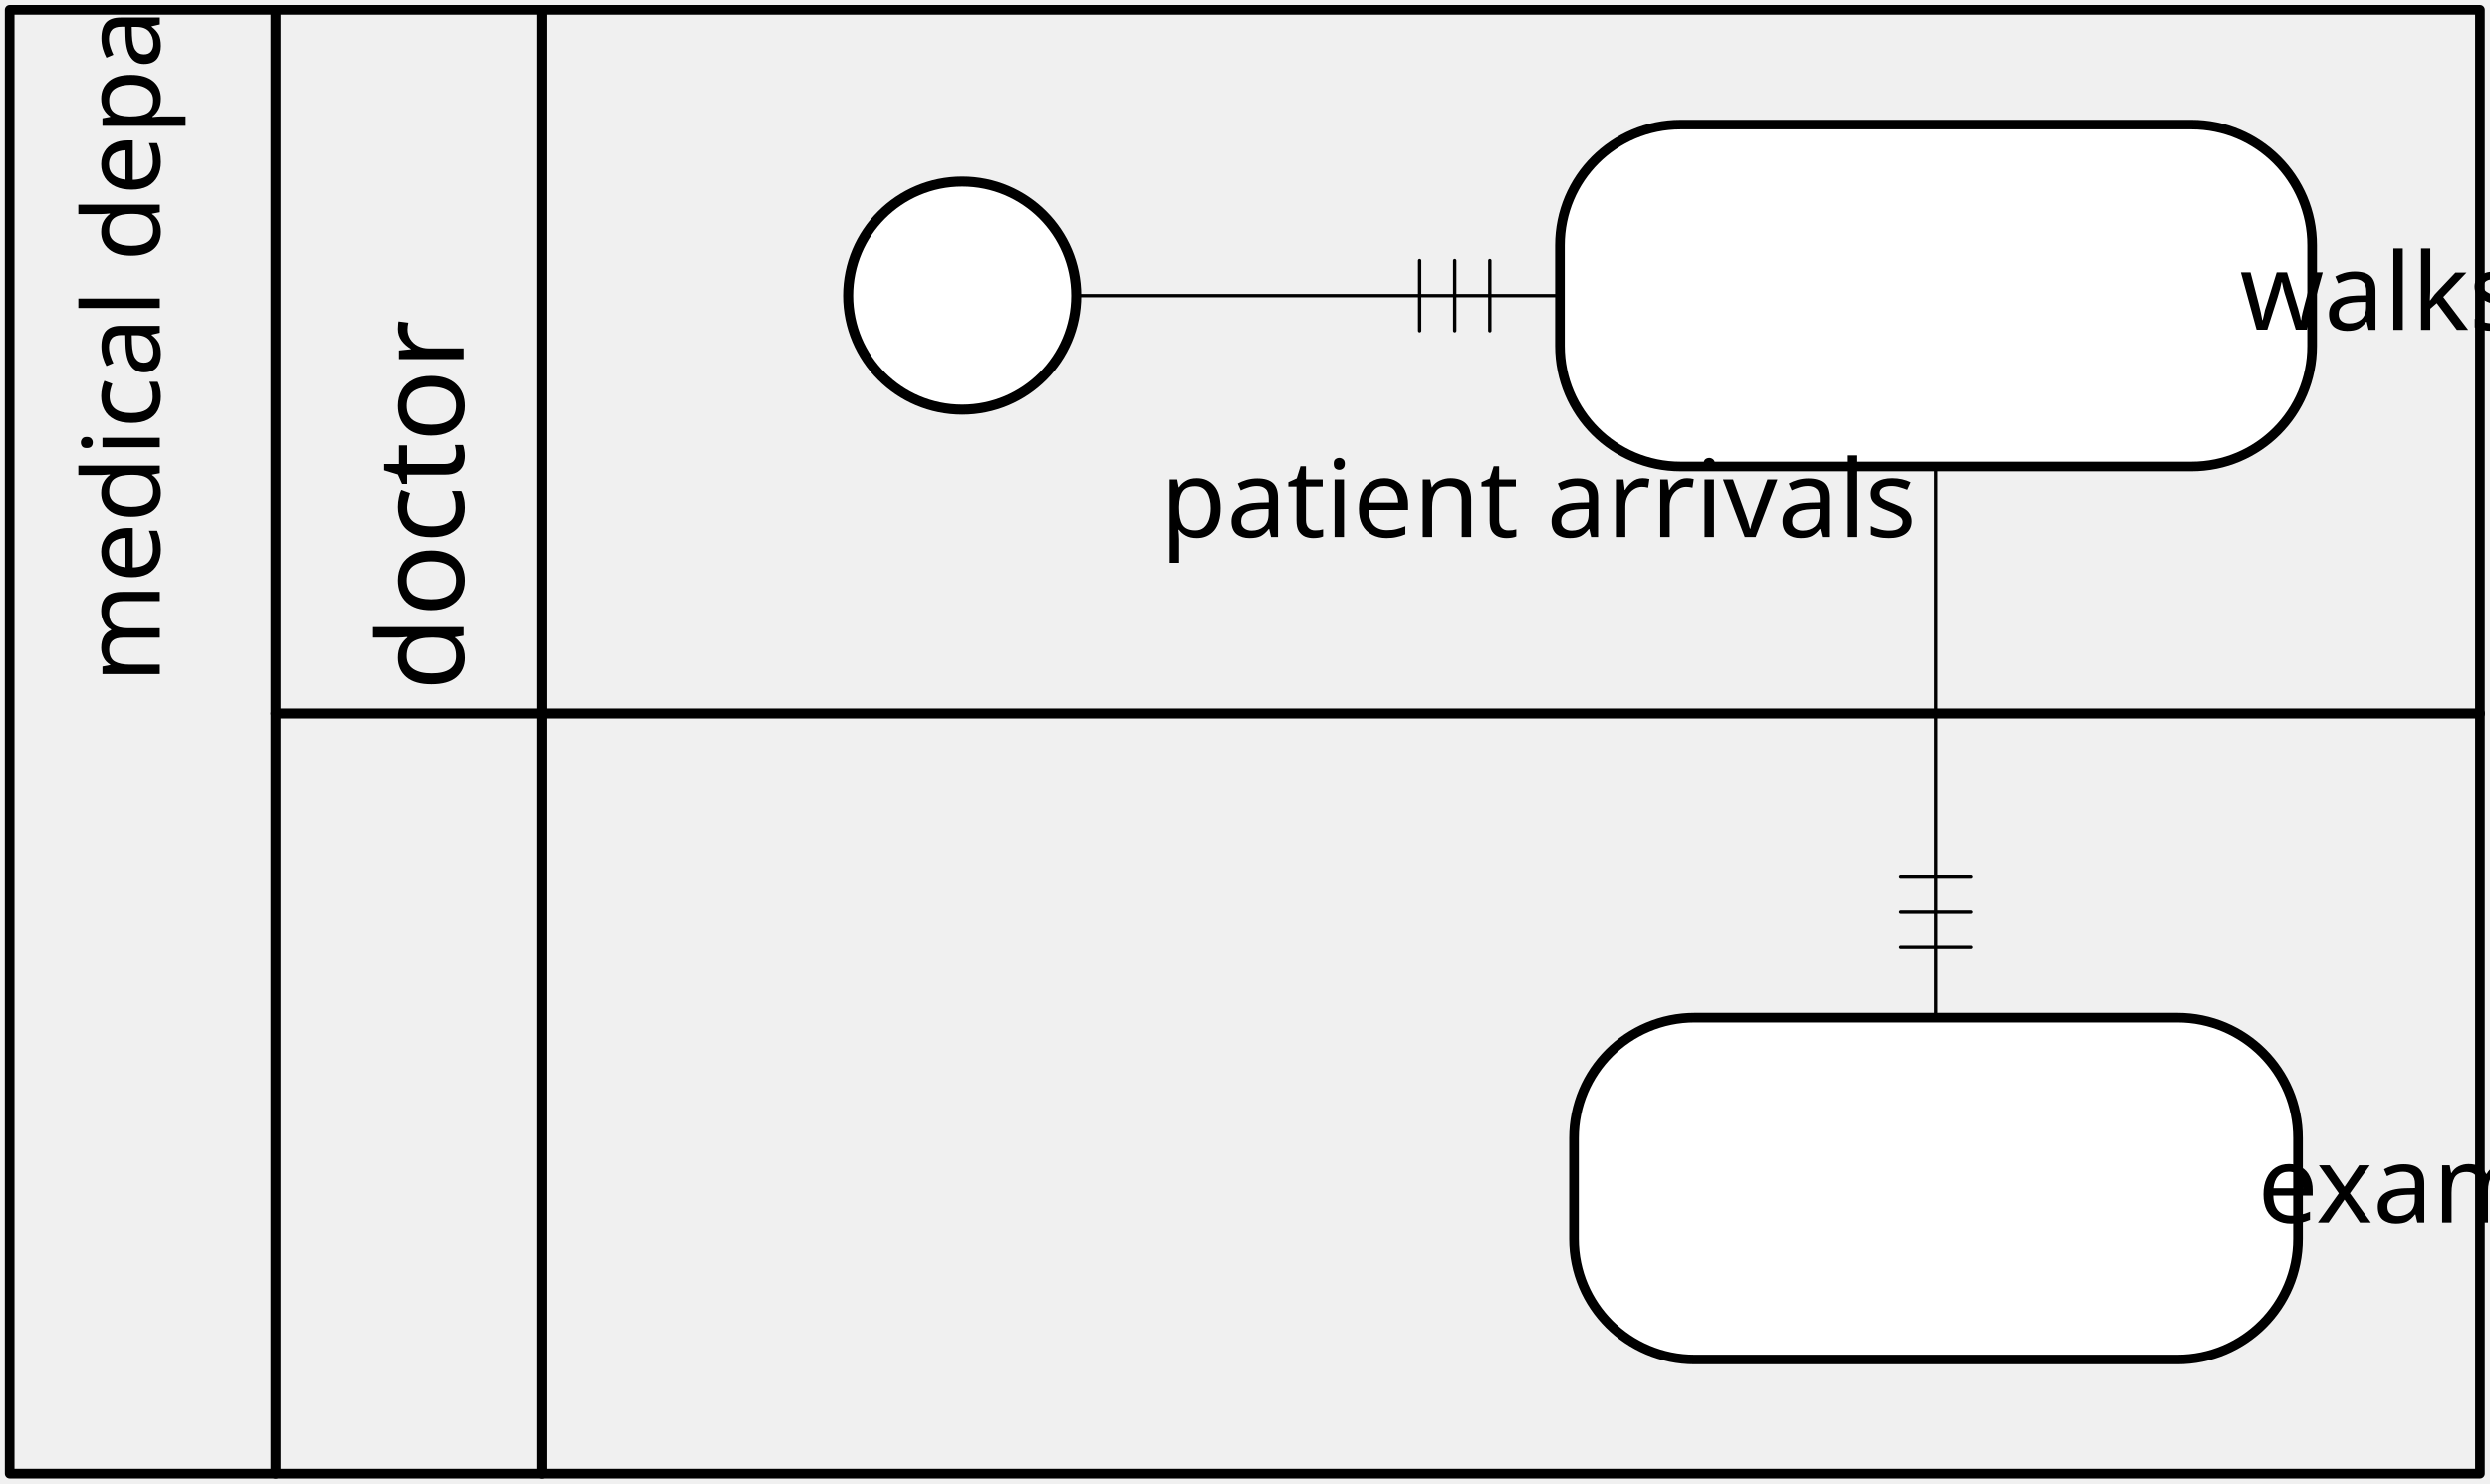
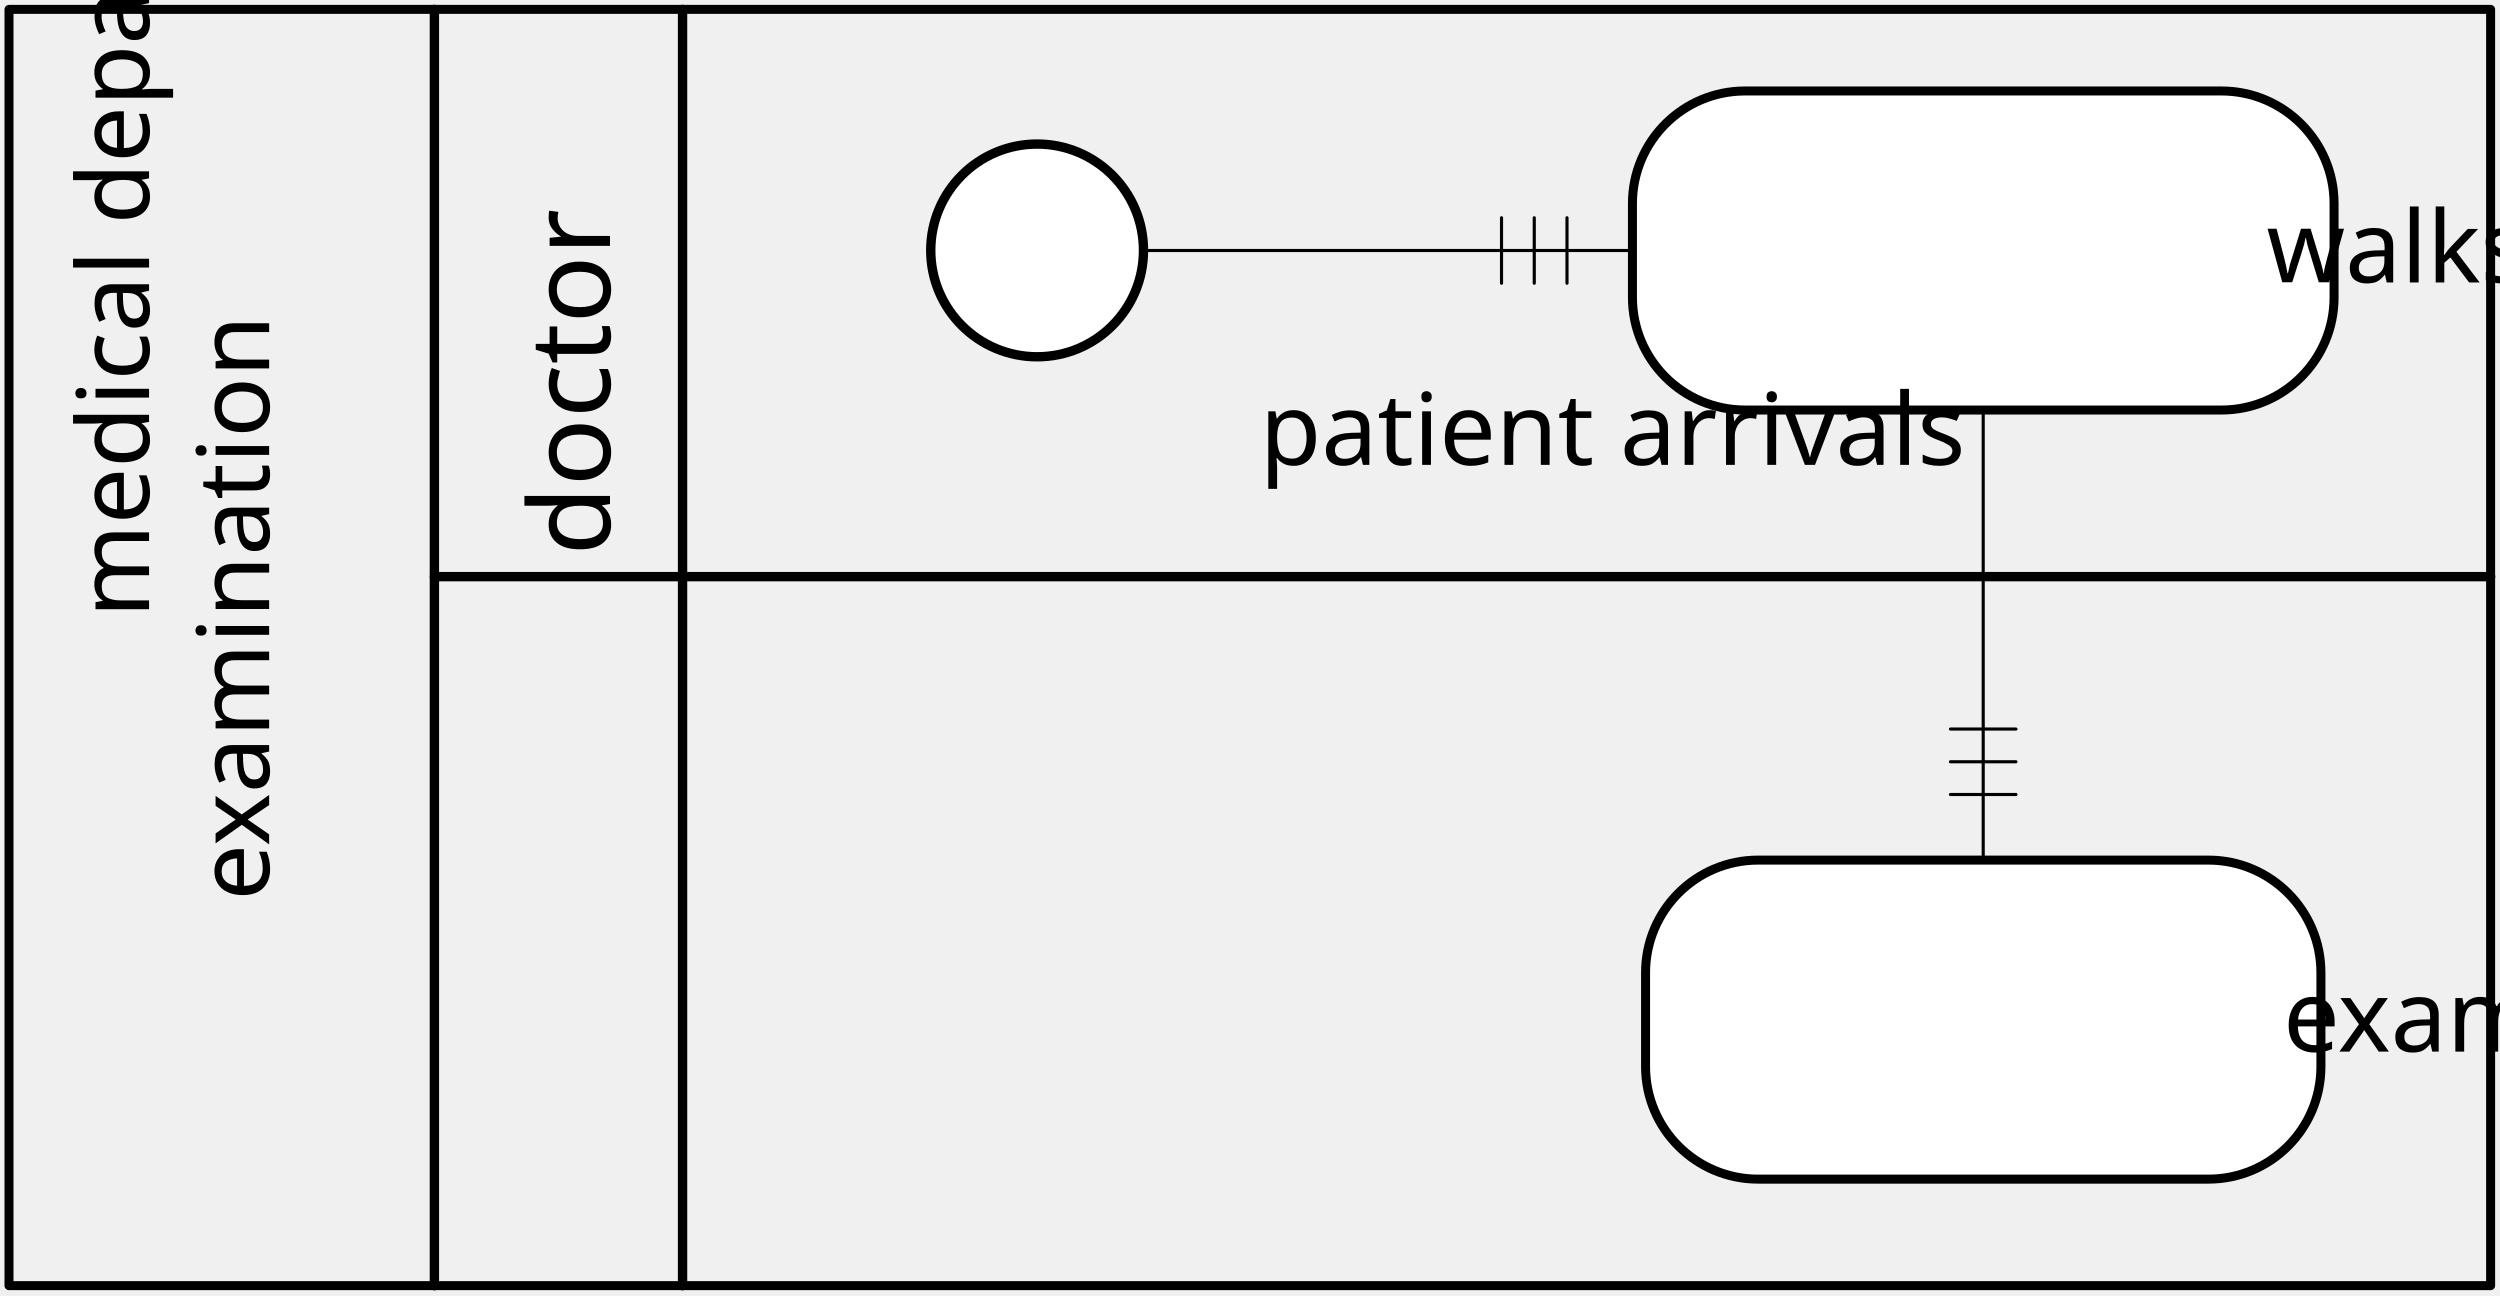
- <svg xmlns="http://www.w3.org/2000/svg" xmlns:ns1="http://schemas.microsoft.com/visio/2003/SVGExtensions/" xmlns:xlink="http://www.w3.org/1999/xlink" width="2.579in" height="1.537in" viewBox="0 0 185.722 110.66" xml:space="preserve" color-interpolation-filters="sRGB" class="st10">
+ <svg xmlns="http://www.w3.org/2000/svg" xmlns:ns1="http://schemas.microsoft.com/visio/2003/SVGExtensions/" xmlns:xlink="http://www.w3.org/1999/xlink" width="2.776in" height="1.438in" viewBox="0 0 199.895 103.547" xml:space="preserve" color-interpolation-filters="sRGB" class="st11">
  <ns1:documentProperties ns1:langID="1033" ns1:viewMarkup="false" />
  <style type="text/css">
	
		.st1 {fill:none;stroke:#000000;stroke-linecap:round;stroke-linejoin:round;stroke-width:0.72}
		.st2 {fill:#000000;font-family:Calibri;font-size:0.667em}
- 		.st3 {fill:#ffffff;stroke:#000000;stroke-linecap:round;stroke-linejoin:round;stroke-width:0.72}
- 		.st4 {fill:none;stroke:none;stroke-linecap:round;stroke-linejoin:round;stroke-width:0.75}
- 		.st5 {fill:#ffffff;stroke:#000000;stroke-linecap:round;stroke-linejoin:round;stroke-width:0.75}
- 		.st6 {marker-end:url(#mrkr26-22);stroke:#000000;stroke-linecap:round;stroke-linejoin:round;stroke-width:0.25}
- 		.st7 {fill:#000000;fill-opacity:1;stroke:#000000;stroke-opacity:1;stroke-width:0.072}
- 		.st8 {stroke:#000000;stroke-linecap:round;stroke-linejoin:round;stroke-width:0.75}
- 		.st9 {fill:#000000;font-family:Calibri;font-size:0.75em}
- 		.st10 {fill:none;fill-rule:evenodd;font-size:12px;overflow:visible;stroke-linecap:square;stroke-miterlimit:3}
+ 		.st3 {font-size:1em}
+ 		.st4 {fill:#ffffff;stroke:#000000;stroke-linecap:round;stroke-linejoin:round;stroke-width:0.72}
+ 		.st5 {fill:none;stroke:none;stroke-linecap:round;stroke-linejoin:round;stroke-width:0.75}
+ 		.st6 {fill:#ffffff;stroke:#000000;stroke-linecap:round;stroke-linejoin:round;stroke-width:0.75}
+ 		.st7 {marker-end:url(#mrkr26-23);stroke:#000000;stroke-linecap:round;stroke-linejoin:round;stroke-width:0.25}
+ 		.st8 {fill:#000000;fill-opacity:1;stroke:#000000;stroke-opacity:1;stroke-width:0.072}
+ 		.st9 {stroke:#000000;stroke-linecap:round;stroke-linejoin:round;stroke-width:0.75}
+ 		.st10 {fill:#000000;font-family:Calibri;font-size:0.75em}
+ 		.st11 {fill:none;fill-rule:evenodd;font-size:12px;overflow:visible;stroke-linecap:square;stroke-miterlimit:3}
	
	</style>
  <defs id="Markers">
    <g id="lend26">
      <path d="M 1.5 -0.75 L 1.5 0.75 M 2.25 -0.75 L 2.25 0.75 M 3 -0.75 L 3 0.75 " style="stroke-linecap:round;stroke-linejoin:round;fill:none" />
    </g>
-     <marker id="mrkr26-22" class="st7" ns1:arrowType="26" ns1:arrowSize="3" orient="auto" markerUnits="strokeWidth" overflow="visible">
+     <marker id="mrkr26-23" class="st8" ns1:arrowType="26" ns1:arrowSize="3" orient="auto" markerUnits="strokeWidth" overflow="visible">
      <use xlink:href="#lend26" transform="scale(-13.96,-13.96) " />
    </marker>
  </defs>
  <g ns1:mID="0" ns1:index="1" ns1:groupContext="foregroundPage">
    <ns1:pageProperties ns1:drawingScale="0.0393701" ns1:pageScale="0.0393701" ns1:drawingUnits="24" ns1:shadowOffsetX="8.50394" ns1:shadowOffsetY="-8.50394" />
    <ns1:layer ns1:name="Swimlanes" ns1:index="0" ns1:snap="false" ns1:glue="false" />
-     <g id="shape14-1" ns1:mID="14" ns1:groupContext="shape" ns1:layerMember="0" transform="translate(74.3123,109.91) rotate(-90)">
+     <g id="shape14-1" ns1:mID="14" ns1:groupContext="shape" ns1:layerMember="0" transform="translate(95.598,102.797) rotate(-90)">
      <ns1:userDefs>
        <ns1:ud ns1:nameU="UMLShapeType" ns1:val="VT0(63):26" />
        <ns1:ud ns1:nameU="UMLObjectGUID" ns1:val="VT4({D44A99C6-BA8B-4114-9737-0DAA09BFAB75})" />
        <ns1:ud ns1:nameU="UMLError" ns1:val="VT0(0):26" />
        <ns1:ud ns1:nameU="UMLPresOption1" ns1:val="VT0(1):26" />
        <ns1:ud ns1:nameU="UMLVersion" ns1:val="VT0(2):26" />
        <ns1:ud ns1:nameU="visDescription" ns1:val="VT4(Represents a partition for organizing responsibility for activities.)" />
        <ns1:ud ns1:nameU="visVersion" ns1:val="VT0(14):26" />
      </ns1:userDefs>
      <ns1:textBlock ns1:margins="rect(4,4,4,4)" ns1:tabSpace="42.5197" ns1:verticalAlign="0" />
-       <ns1:textRect cx="54.595" cy="18.534" width="109.19" height="184.252" />
-       <rect x="0" y="-73.592" width="109.19" height="184.252" class="st1" />
-       <text x="21.49" y="-62.39" class="st2" ns1:langID="1031">
+       <ns1:textRect cx="51.024" cy="4.335" width="102.05" height="198.425" />
+       <rect x="0" y="-94.878" width="102.047" height="198.425" class="st1" />
+       <text x="15.94" y="-83.68" class="st2" ns1:langID="1031">
        <ns1:paragraph ns1:horizAlign="1" />
-         <ns1:tabList />medical department</text>
+         <ns1:tabList />medical department : <tspan x="30.79" dy="1.2em" class="st3">examination</tspan>
+       </text>
    </g>
-     <g id="group2-4" transform="translate(116.354,-75.8681)" ns1:mID="2" ns1:groupContext="group">
+     <g id="group2-5" transform="translate(130.527,-70.7657)" ns1:mID="2" ns1:groupContext="group">
      <ns1:userDefs>
        <ns1:ud ns1:nameU="UMLShapeType" ns1:val="VT0(40):26" />
        <ns1:ud ns1:nameU="UMLObjectGUID" ns1:val="VT4({9BA0F46D-EA7A-405A-927C-A0AC21CF7F30})" />
        <ns1:ud ns1:nameU="UMLError" ns1:val="VT0(0):26" />
        <ns1:ud ns1:nameU="UMLPresOption1" ns1:val="VT0(1):26" />
        <ns1:ud ns1:nameU="UMLSuppressOption" ns1:val="VT0(32):26" />
        <ns1:ud ns1:nameU="UMLVersion" ns1:val="VT0(2):26" />
        <ns1:ud ns1:nameU="UMLAutoLockTextEdit" ns1:val="VT0(1):26" />
        <ns1:ud ns1:nameU="visDescription" ns1:val="VT4(Represents a condition during which an object satisfies some condition, performs an action or waits for an event.)" />
        <ns1:ud ns1:nameU="visVersion" ns1:val="VT0(14):26" />
      </ns1:userDefs>
-       <g id="shape3-5" ns1:mID="3" ns1:groupContext="shape">
-         <path d="M9 110.66 L47.1 110.66 A9 9 -180 0 0 56.1 101.66 L56.1 94.15 A9 9 -180 0 0 47.1 85.15 L9 85.15 A9 9 -180         0 0 0 94.15 L0 101.66 A9 9 -180 0 0 9 110.66 Z" class="st3" />
+       <g id="shape3-6" ns1:mID="3" ns1:groupContext="shape">
+         <path d="M9 103.55 L47.1 103.55 A9 9 -180 0 0 56.1 94.55 L56.1 87.04 A9 9 -180 0 0 47.1 78.04 L9 78.04 A9 9 -180         0 0 0 87.04 L0 94.55 A9 9 -180 0 0 9 103.55 Z" class="st4" />
      </g>
-       <g id="shape4-7" ns1:mID="4" ns1:groupContext="shape">
-         <path d="M0 110.66 L53.86 110.66 L0 110.66 Z" class="st4" />
+       <g id="shape4-8" ns1:mID="4" ns1:groupContext="shape">
+         <path d="M0 103.55 L53.86 103.55 L0 103.55 Z" class="st5" />
      </g>
-       <g id="shape5-9" ns1:mID="5" ns1:groupContext="shape">
+       <g id="shape5-10" ns1:mID="5" ns1:groupContext="shape">
        <ns1:textBlock ns1:margins="rect(4,4,4,4)" ns1:tabSpace="42.5197" />
-         <ns1:textRect cx="28.049" cy="98.06" width="56.1" height="25.2" />
-         <rect x="0" y="85.46" width="56.097" height="25.2" class="st4" />
-         <text x="4.91" y="100.46" class="st2" ns1:langID="1031">
+         <ns1:textRect cx="28.049" cy="90.947" width="56.1" height="25.2" />
+         <rect x="0" y="78.347" width="56.097" height="25.2" class="st5" />
+         <text x="4.91" y="93.35" class="st2" ns1:langID="1031">
          <ns1:paragraph ns1:horizAlign="1" />
          <ns1:tabList />walks to room</text>
      </g>
    </g>
-     <g id="shape6-12" ns1:mID="6" ns1:groupContext="shape" transform="translate(63.2607,-80.1201)">
+     <g id="shape6-13" ns1:mID="6" ns1:groupContext="shape" transform="translate(74.4208,-75.0177)">
      <ns1:userDefs>
        <ns1:ud ns1:nameU="UMLShapeType" ns1:val="VT0(42):26" />
        <ns1:ud ns1:nameU="UMLObjectGUID" ns1:val="VT4({5728D56C-CE91-4C78-AFB1-B509853DF5AF})" />
        <ns1:ud ns1:nameU="UMLError" ns1:val="VT0(0):26" />
        <ns1:ud ns1:nameU="UMLPresOptions" ns1:val="VT0(3):26" />
        <ns1:ud ns1:nameU="UMLVersion" ns1:val="VT0(2):26" />
        <ns1:ud ns1:nameU="visDescription" ns1:val="VT4(Represents the point at which a newly created object starts. )" />
        <ns1:ud ns1:nameU="visVersion" ns1:val="VT0(14):26" />
      </ns1:userDefs>
-       <path d="M0 102.16 A8.504 8.504 0 1 1 17.01 102.16 A8.504 8.504 0 0 1 0 102.16 Z" class="st5" />
+       <path d="M0 95.04 A8.504 8.504 0 1 1 17.01 95.04 A8.504 8.504 0 0 1 0 95.04 Z" class="st6" />
    </g>
-     <g id="shape7-14" ns1:mID="7" ns1:groupContext="shape" transform="translate(44.4221,-67.3492)">
-       <ns1:textBlock ns1:margins="rect(4,4,4,4)" ns1:tabSpace="42.5197" />
-       <ns1:textRect cx="29.114" cy="104.99" width="58.23" height="11.339" />
-       <rect x="0" y="99.321" width="58.228" height="11.339" class="st4" />
-       <text x="4.67" y="107.39" class="st2" ns1:langID="1031">
+     <g id="shape7-15" ns1:mID="7" ns1:groupContext="shape" transform="translate(58.5953,-63.1122)">
+       <ns1:textBlock ns1:margins="rect(0,0,0,0)" ns1:tabSpace="42.5197" />
+       <ns1:textRect cx="29.114" cy="97.878" width="58.23" height="11.339" />
+       <rect x="0" y="92.209" width="58.228" height="11.339" class="st5" />
+       <text x="4.67" y="100.28" class="st2" ns1:langID="1031">
        <ns1:paragraph ns1:horizAlign="1" />
        <ns1:tabList />patient arrivals</text>
    </g>
-     <g id="shape8-17" ns1:mID="8" ns1:groupContext="shape" transform="translate(80.2686,-88.624)">
-       <path d="M0 110.66 L36.09 110.66" class="st6" />
+     <g id="shape8-18" ns1:mID="8" ns1:groupContext="shape" transform="translate(91.4287,-83.5217)">
+       <path d="M0 103.55 L39.1 103.55" class="st7" />
    </g>
-     <g id="group9-23" transform="translate(117.402,-9.26894)" ns1:mID="9" ns1:groupContext="group">
+     <g id="group9-24" transform="translate(131.576,-9.26894)" ns1:mID="9" ns1:groupContext="group">
      <ns1:userDefs>
        <ns1:ud ns1:nameU="UMLShapeType" ns1:val="VT0(40):26" />
        <ns1:ud ns1:nameU="UMLObjectGUID" ns1:val="VT4({D6634A58-15D6-4A14-8DF7-D8C28884B9B1})" />
        <ns1:ud ns1:nameU="UMLError" ns1:val="VT0(0):26" />
        <ns1:ud ns1:nameU="UMLPresOption1" ns1:val="VT0(1):26" />
        <ns1:ud ns1:nameU="UMLSuppressOption" ns1:val="VT0(32):26" />
        <ns1:ud ns1:nameU="UMLVersion" ns1:val="VT0(2):26" />
        <ns1:ud ns1:nameU="UMLAutoLockTextEdit" ns1:val="VT0(1):26" />
        <ns1:ud ns1:nameU="visDescription" ns1:val="VT4(Represents a condition during which an object satisfies some condition, performs an action or waits for an event.)" />
        <ns1:ud ns1:nameU="visVersion" ns1:val="VT0(14):26" />
      </ns1:userDefs>
-       <g id="shape10-24" ns1:mID="10" ns1:groupContext="shape">
-         <path d="M9 110.66 L45 110.66 A9 9 -180 0 0 54 101.66 L54 94.15 A9 9 -180 0 0 45 85.15 L9 85.15 A9 9 -180 0 0 0 94.15         L0 101.66 A9 9 -180 0 0 9 110.66 Z" class="st3" />
+       <g id="shape10-25" ns1:mID="10" ns1:groupContext="shape">
+         <path d="M9 103.55 L45 103.55 A9 9 -180 0 0 54 94.55 L54 87.04 A9 9 -180 0 0 45 78.04 L9 78.04 A9 9 -180 0 0 0 87.04         L0 94.55 A9 9 -180 0 0 9 103.55 Z" class="st4" />
      </g>
-       <g id="shape11-26" ns1:mID="11" ns1:groupContext="shape">
-         <path d="M0 110.66 L53.86 110.66 L0 110.66 Z" class="st4" />
+       <g id="shape11-27" ns1:mID="11" ns1:groupContext="shape">
+         <path d="M0 103.55 L53.86 103.55 L0 103.55 Z" class="st5" />
      </g>
-       <g id="shape12-28" ns1:mID="12" ns1:groupContext="shape">
+       <g id="shape12-29" ns1:mID="12" ns1:groupContext="shape">
        <ns1:textBlock ns1:margins="rect(4,4,4,4)" ns1:tabSpace="42.5197" />
-         <ns1:textRect cx="27" cy="98.06" width="54" height="25.2" />
-         <rect x="0" y="85.46" width="54" height="25.2" class="st4" />
-         <text x="5.2" y="100.46" class="st2" ns1:langID="1031">
+         <ns1:textRect cx="27" cy="90.947" width="54" height="25.2" />
+         <rect x="0" y="78.347" width="54" height="25.2" class="st5" />
+         <text x="5.2" y="93.35" class="st2" ns1:langID="1031">
          <ns1:paragraph ns1:horizAlign="1" />
          <ns1:tabList />examinations</text>
      </g>
    </g>
-     <g id="shape13-31" ns1:mID="13" ns1:groupContext="shape" transform="translate(255.062,34.7915) rotate(90)">
-       <path d="M0 110.66 L41.09 110.66" class="st6" />
+     <g id="shape13-32" ns1:mID="13" ns1:groupContext="shape" transform="translate(262.123,32.7815) rotate(90)">
+       <path d="M0 103.55 L35.98 103.55" class="st7" />
    </g>
-     <g id="shape15-36" ns1:mID="15" ns1:groupContext="shape" transform="translate(131.222,0.7758) rotate(90)">
-       <path d="M0 110.66 L109.13 110.66" class="st8" />
+     <g id="shape15-37" ns1:mID="15" ns1:groupContext="shape" transform="translate(138.283,0.75) rotate(90)">
+       <path d="M0 103.55 L102.05 103.55" class="st9" />
    </g>
-     <g id="shape16-39" ns1:mID="16" ns1:groupContext="shape" transform="translate(151.065,0.7758) rotate(90)">
-       <path d="M0 110.66 L109.13 110.66" class="st8" />
+     <g id="shape16-40" ns1:mID="16" ns1:groupContext="shape" transform="translate(158.126,0.75) rotate(90)">
+       <path d="M0 103.55 L102.05 103.55" class="st9" />
    </g>
-     <g id="shape17-42" ns1:mID="17" ns1:groupContext="shape" transform="translate(20.5625,-57.4429)">
-       <path d="M0 110.66 L164.41 110.66" class="st8" />
+     <g id="shape17-43" ns1:mID="17" ns1:groupContext="shape" transform="translate(34.7357,-57.4429)">
+       <path d="M0 103.55 L164.41 103.55" class="st9" />
    </g>
-     <g id="shape18-45" ns1:mID="18" ns1:groupContext="shape" transform="translate(-73.0893,48.9648) rotate(-90)">
+     <g id="shape18-46" ns1:mID="18" ns1:groupContext="shape" transform="translate(-51.8036,41.8524) rotate(-90)">
      <ns1:textBlock ns1:margins="rect(4,4,4,4)" ns1:tabSpace="42.5197" />
-       <ns1:textRect cx="20.551" cy="104.99" width="41.11" height="11.339" />
-       <rect x="0" y="99.321" width="41.102" height="11.339" class="st4" />
-       <text x="10.25" y="107.69" class="st9" ns1:langID="1031">
+       <ns1:textRect cx="20.551" cy="97.878" width="41.11" height="11.339" />
+       <rect x="0" y="92.209" width="41.102" height="11.339" class="st5" />
+       <text x="10.25" y="100.58" class="st10" ns1:langID="1031">
        <ns1:paragraph ns1:horizAlign="1" />
        <ns1:tabList />nurse</text>
    </g>
-     <g id="shape19-48" ns1:mID="19" ns1:groupContext="shape" transform="translate(-73.0893,104.24) rotate(-90)">
+     <g id="shape19-49" ns1:mID="19" ns1:groupContext="shape" transform="translate(-51.8036,97.128) rotate(-90)">
      <ns1:textBlock ns1:margins="rect(4,4,4,4)" ns1:tabSpace="42.5197" />
-       <ns1:textRect cx="22.677" cy="104.99" width="45.36" height="11.339" />
-       <rect x="0" y="99.321" width="45.354" height="11.339" class="st4" />
-       <text x="10.59" y="107.69" class="st9" ns1:langID="1031">
+       <ns1:textRect cx="22.677" cy="97.878" width="45.36" height="11.339" />
+       <rect x="0" y="92.209" width="45.354" height="11.339" class="st5" />
+       <text x="10.59" y="100.58" class="st10" ns1:langID="1031">
        <ns1:paragraph ns1:horizAlign="1" />
        <ns1:tabList />doctor</text>
    </g>
  </g>
</svg>
